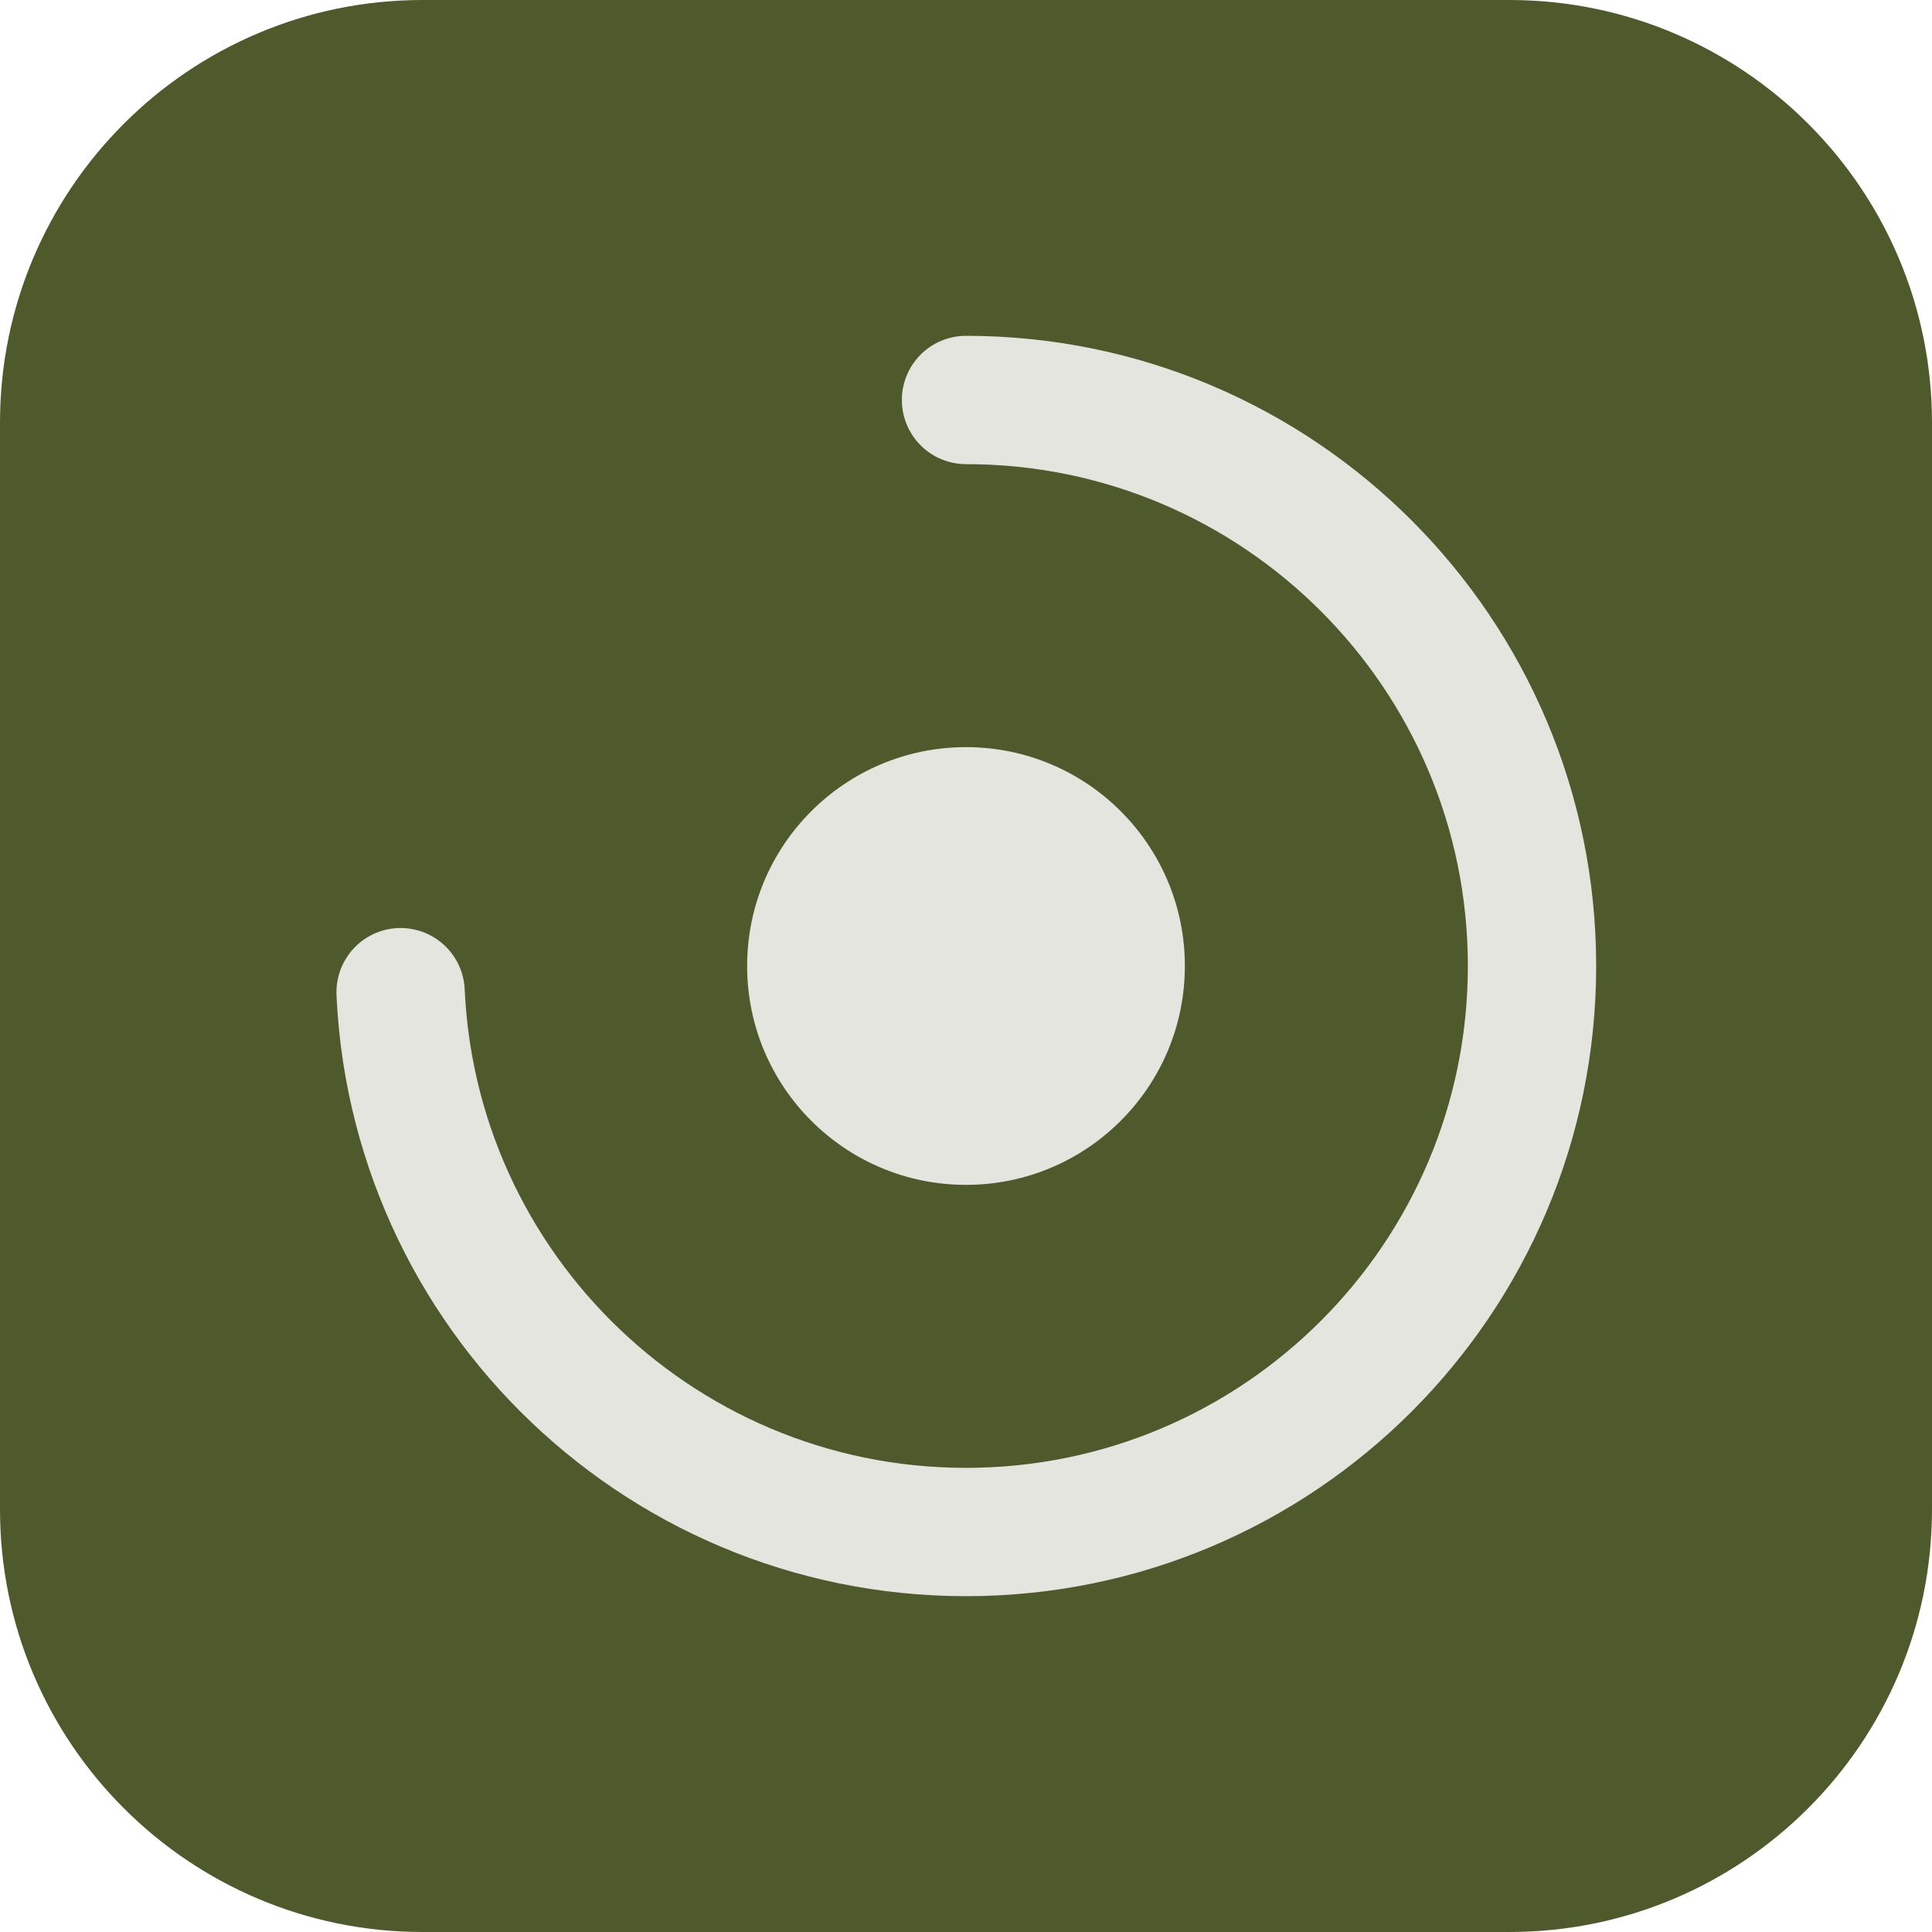
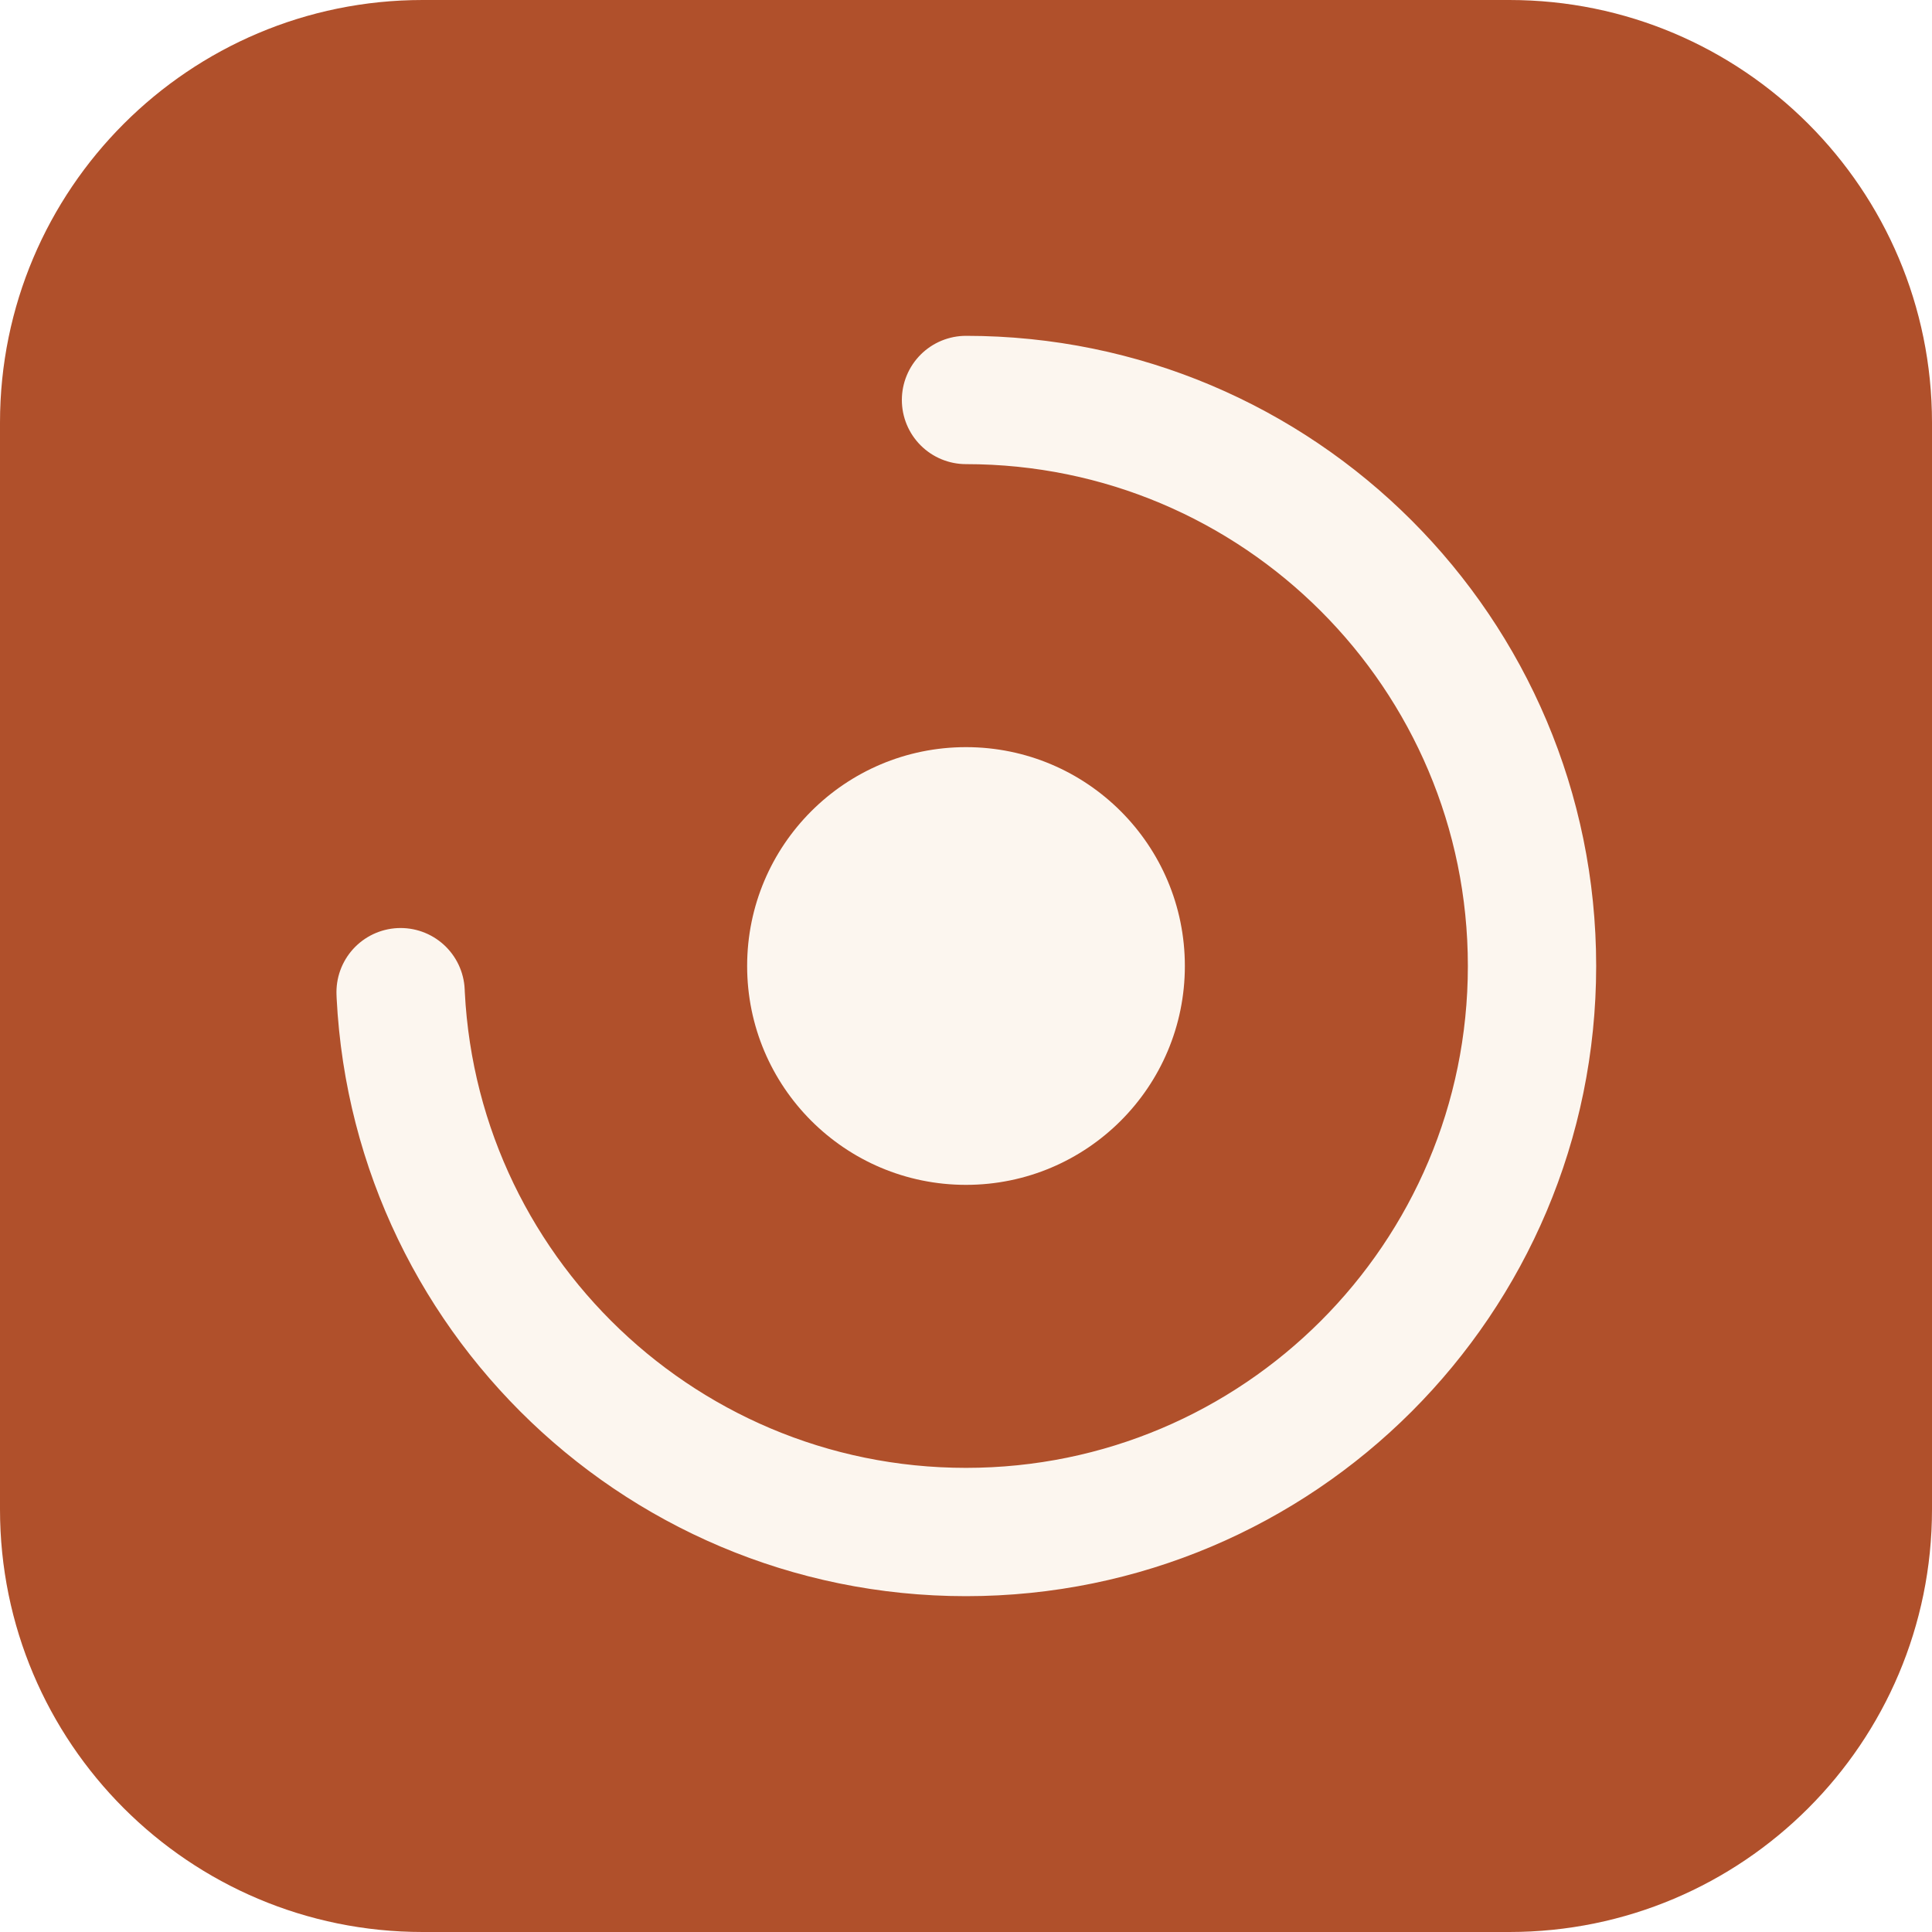
<svg xmlns="http://www.w3.org/2000/svg" viewBox="0 0 512 512">
-   <rect width="512" height="512" rx="112" fill="#4f5a2c" />
-   <circle cx="256" cy="256" r="150" fill="none" stroke="#e5e5e0" stroke-width="34" stroke-dasharray="700 943" stroke-linecap="round" transform="rotate(-90 256 256)" />
-   <circle cx="256" cy="256" r="58" fill="#e5e5e0" />
+   <rect width="512" height="512" rx="112" fill="#b0502b" />
+   <circle cx="256" cy="256" r="150" fill="none" stroke="#fcf6ef" stroke-width="34" stroke-dasharray="700 943" stroke-linecap="round" transform="rotate(-90 256 256)" />
+   <circle cx="256" cy="256" r="58" fill="#fcf6ef" />
</svg>
